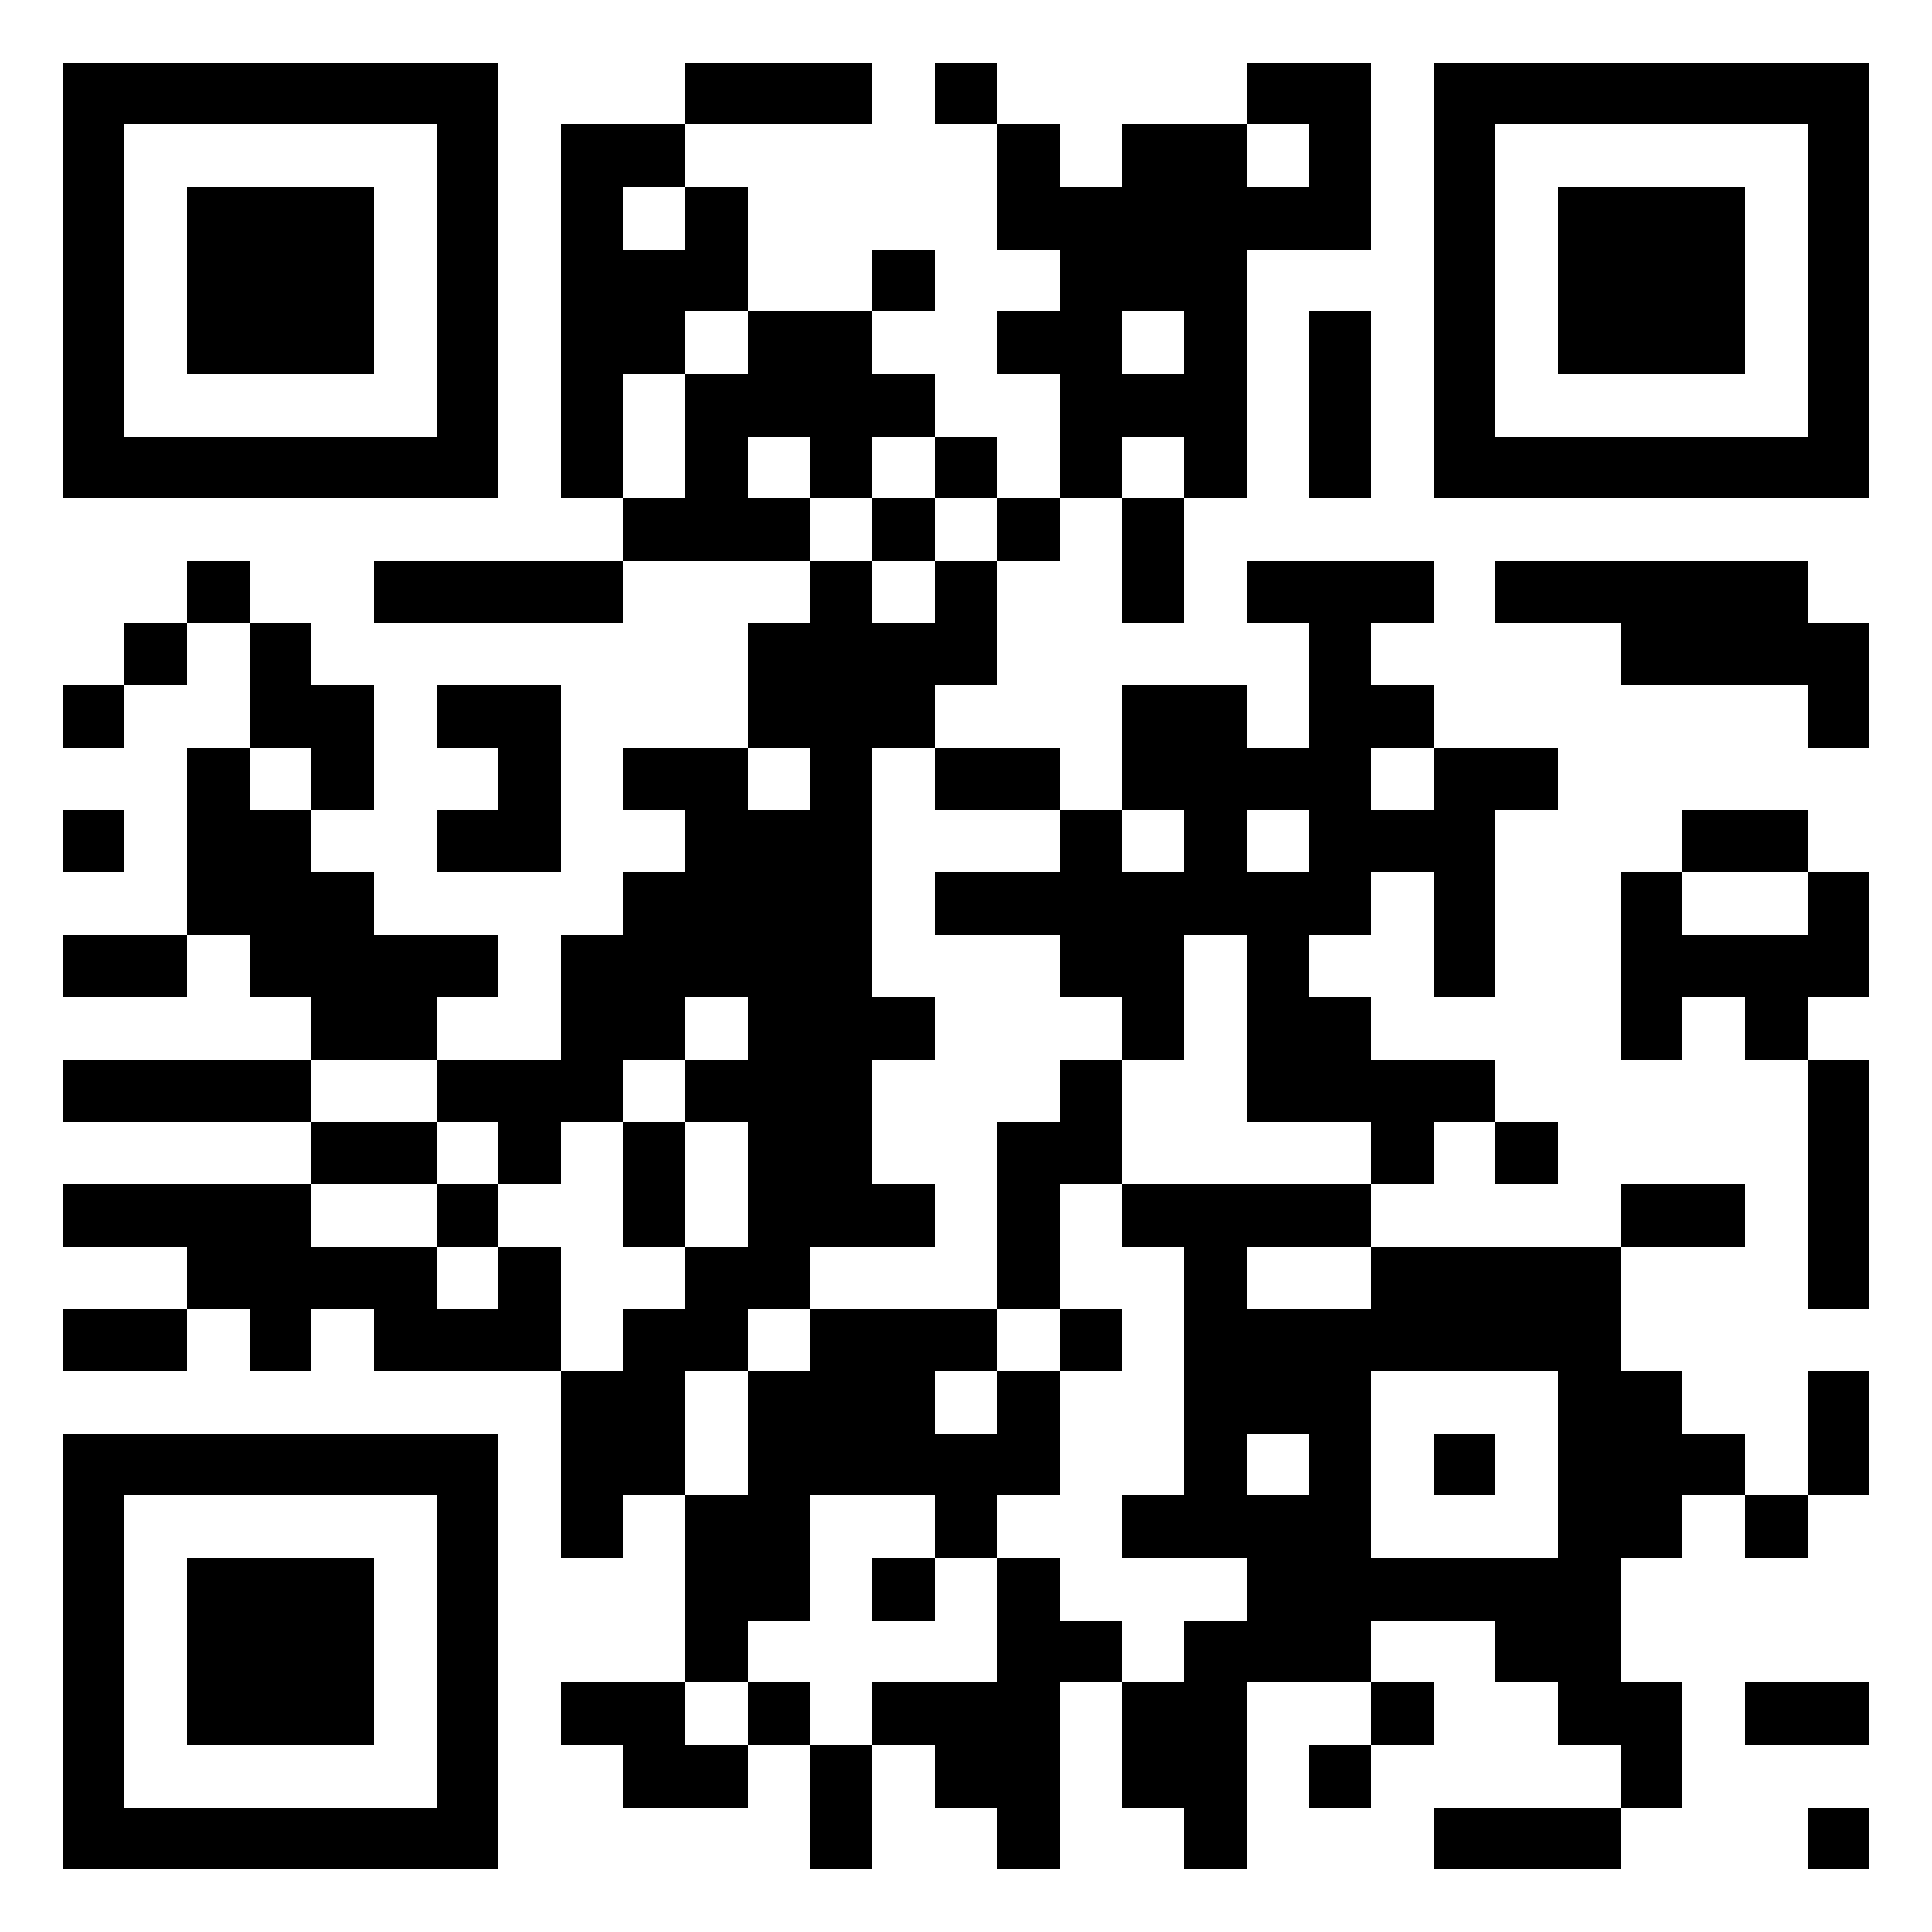
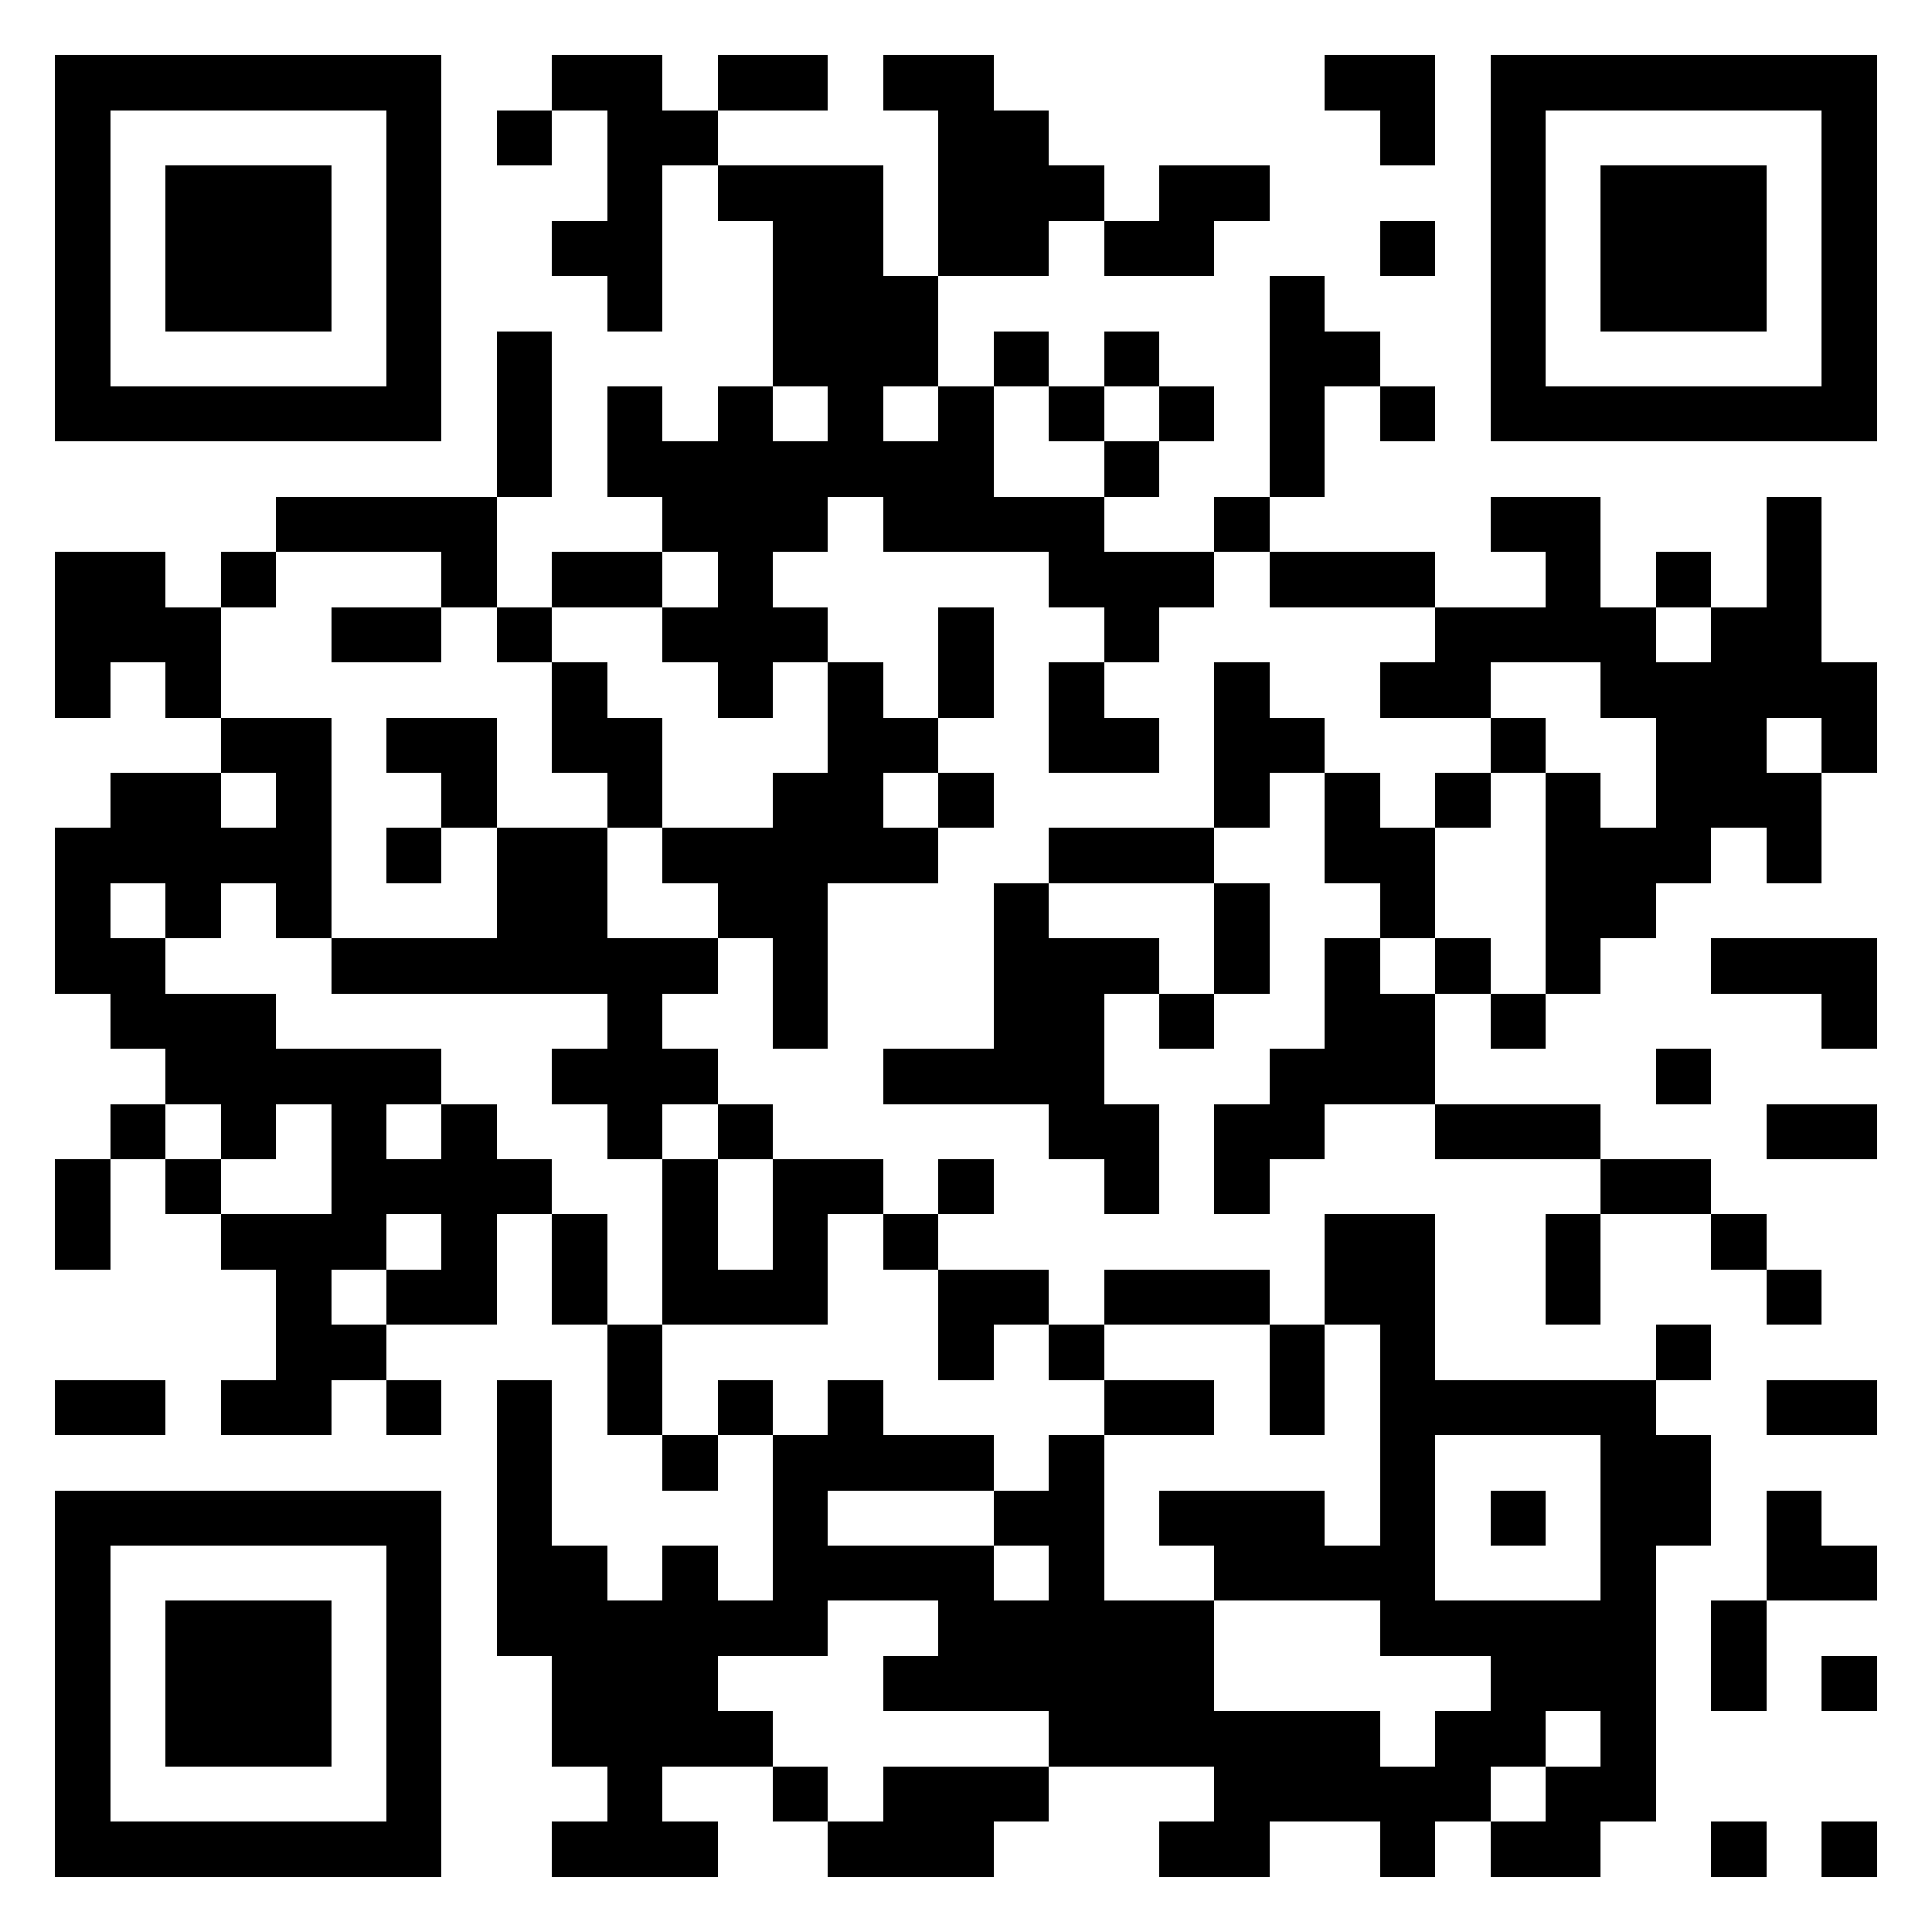
- <svg xmlns="http://www.w3.org/2000/svg" width="900" height="900" viewBox="0 0 31 31" shape-rendering="crispEdges">
-   <path fill="#ffffff" d="M0 0h31v31H0z" />
-   <path stroke="#000000" d="M1 1.5h7m3 0h3m1 0h1m4 0h2m1 0h7M1 2.5h1m5 0h1m1 0h2m5 0h1m1 0h2m1 0h1m1 0h1m5 0h1M1 3.5h1m1 0h3m1 0h1m1 0h1m1 0h1m4 0h6m1 0h1m1 0h3m1 0h1M1 4.5h1m1 0h3m1 0h1m1 0h3m2 0h1m2 0h3m3 0h1m1 0h3m1 0h1M1 5.5h1m1 0h3m1 0h1m1 0h2m1 0h2m2 0h2m1 0h1m1 0h1m1 0h1m1 0h3m1 0h1M1 6.5h1m5 0h1m1 0h1m1 0h4m2 0h3m1 0h1m1 0h1m5 0h1M1 7.5h7m1 0h1m1 0h1m1 0h1m1 0h1m1 0h1m1 0h1m1 0h1m1 0h7M10 8.5h3m1 0h1m1 0h1m1 0h1M3 9.5h1m2 0h4m3 0h1m1 0h1m2 0h1m1 0h3m1 0h5M2 10.5h1m1 0h1m7 0h4m5 0h1m4 0h4M1 11.5h1m2 0h2m1 0h2m3 0h3m3 0h2m1 0h2m6 0h1M3 12.5h1m1 0h1m2 0h1m1 0h2m1 0h1m1 0h2m1 0h4m1 0h2M1 13.5h1m1 0h2m2 0h2m2 0h3m3 0h1m1 0h1m1 0h3m3 0h2M3 14.5h3m4 0h4m1 0h7m1 0h1m2 0h1m2 0h1M1 15.5h2m1 0h4m1 0h5m3 0h2m1 0h1m2 0h1m2 0h4M5 16.5h2m2 0h2m1 0h3m3 0h1m1 0h2m4 0h1m1 0h1M1 17.5h4m2 0h3m1 0h3m3 0h1m2 0h4m5 0h1M5 18.5h2m1 0h1m1 0h1m1 0h2m2 0h2m4 0h1m1 0h1m4 0h1M1 19.5h4m2 0h1m2 0h1m1 0h3m1 0h1m1 0h4m4 0h2m1 0h1M3 20.5h4m1 0h1m2 0h2m3 0h1m2 0h1m2 0h4m3 0h1M1 21.5h2m1 0h1m1 0h3m1 0h2m1 0h3m1 0h1m1 0h7M9 22.5h2m1 0h3m1 0h1m2 0h3m3 0h2m2 0h1M1 23.5h7m1 0h2m1 0h5m2 0h1m1 0h1m1 0h1m1 0h3m1 0h1M1 24.5h1m5 0h1m1 0h1m1 0h2m2 0h1m2 0h4m3 0h2m1 0h1M1 25.5h1m1 0h3m1 0h1m3 0h2m1 0h1m1 0h1m3 0h6M1 26.5h1m1 0h3m1 0h1m3 0h1m4 0h2m1 0h3m2 0h2M1 27.5h1m1 0h3m1 0h1m1 0h2m1 0h1m1 0h3m1 0h2m2 0h1m2 0h2m1 0h2M1 28.5h1m5 0h1m2 0h2m1 0h1m1 0h2m1 0h2m1 0h1m4 0h1M1 29.5h7m5 0h1m2 0h1m2 0h1m3 0h3m3 0h1" />
+ <svg xmlns="http://www.w3.org/2000/svg" width="900" height="900" viewBox="0 0 35 35" shape-rendering="crispEdges">
+   <path fill="#ffffff" d="M0 0h35v35H0z" />
+   <path stroke="#000000" d="M1 1.5h7m2 0h2m1 0h2m1 0h2m6 0h2m1 0h7M1 2.5h1m5 0h1m1 0h1m1 0h2m4 0h2m6 0h1m1 0h1m5 0h1M1 3.5h1m1 0h3m1 0h1m3 0h1m1 0h3m1 0h3m1 0h2m4 0h1m1 0h3m1 0h1M1 4.5h1m1 0h3m1 0h1m2 0h2m2 0h2m1 0h2m1 0h2m3 0h1m1 0h1m1 0h3m1 0h1M1 5.5h1m1 0h3m1 0h1m3 0h1m2 0h3m6 0h1m3 0h1m1 0h3m1 0h1M1 6.5h1m5 0h1m1 0h1m4 0h3m1 0h1m1 0h1m2 0h2m2 0h1m5 0h1M1 7.5h7m1 0h1m1 0h1m1 0h1m1 0h1m1 0h1m1 0h1m1 0h1m1 0h1m1 0h1m1 0h7M9 8.5h1m1 0h7m2 0h1m2 0h1M5 9.5h4m3 0h3m1 0h4m2 0h1m4 0h2m3 0h1M1 10.5h2m1 0h1m3 0h1m1 0h2m1 0h1m5 0h3m1 0h3m2 0h1m1 0h1m1 0h1M1 11.5h3m2 0h2m1 0h1m2 0h3m2 0h1m2 0h1m5 0h4m1 0h2M1 12.5h1m1 0h1m6 0h1m2 0h1m1 0h1m1 0h1m1 0h1m2 0h1m2 0h2m2 0h5M4 13.5h2m1 0h2m1 0h2m3 0h2m2 0h2m1 0h2m3 0h1m2 0h2m1 0h1M2 14.5h2m1 0h1m2 0h1m2 0h1m2 0h2m1 0h1m4 0h1m1 0h1m1 0h1m1 0h1m1 0h3M1 15.5h5m1 0h1m1 0h2m1 0h5m2 0h3m2 0h2m2 0h3m1 0h1M1 16.5h1m1 0h1m1 0h1m3 0h2m2 0h2m3 0h1m3 0h1m2 0h1m2 0h2M1 17.5h2m3 0h7m1 0h1m3 0h3m1 0h1m1 0h1m1 0h1m1 0h1m2 0h3M2 18.5h3m6 0h1m2 0h1m3 0h2m1 0h1m2 0h2m1 0h1m5 0h1M3 19.5h5m2 0h3m3 0h4m3 0h3m4 0h1M2 20.5h1m1 0h1m1 0h1m1 0h1m2 0h1m1 0h1m5 0h2m1 0h2m2 0h3m3 0h2M1 21.5h1m1 0h1m2 0h4m2 0h1m1 0h2m1 0h1m2 0h1m1 0h1m6 0h2M1 22.5h1m2 0h3m1 0h1m1 0h1m1 0h1m1 0h1m1 0h1m7 0h2m2 0h1m2 0h1M5 23.5h1m1 0h2m1 0h1m1 0h3m2 0h2m1 0h3m1 0h2m2 0h1m3 0h1M5 24.5h2m4 0h1m5 0h1m1 0h1m3 0h1m1 0h1m4 0h1M1 25.5h2m1 0h2m1 0h1m1 0h1m1 0h1m1 0h1m1 0h1m4 0h2m1 0h1m1 0h5m2 0h2M9 26.5h1m2 0h1m1 0h4m1 0h1m5 0h1m3 0h2M1 27.5h7m1 0h1m4 0h1m3 0h2m1 0h3m1 0h1m1 0h1m1 0h2m1 0h1M1 28.5h1m5 0h1m1 0h2m1 0h1m1 0h4m1 0h1m2 0h4m3 0h1m2 0h2M1 29.5h1m1 0h3m1 0h1m1 0h6m2 0h5m3 0h5m1 0h1M1 30.5h1m1 0h3m1 0h1m2 0h3m3 0h6m5 0h3m1 0h1m1 0h1M1 31.5h1m1 0h3m1 0h1m2 0h4m5 0h6m1 0h2m1 0h1M1 32.5h1m5 0h1m3 0h1m2 0h1m1 0h3m3 0h5m1 0h2M1 33.5h7m2 0h3m2 0h3m3 0h2m2 0h1m1 0h2m2 0h1m1 0h1" />
</svg>
